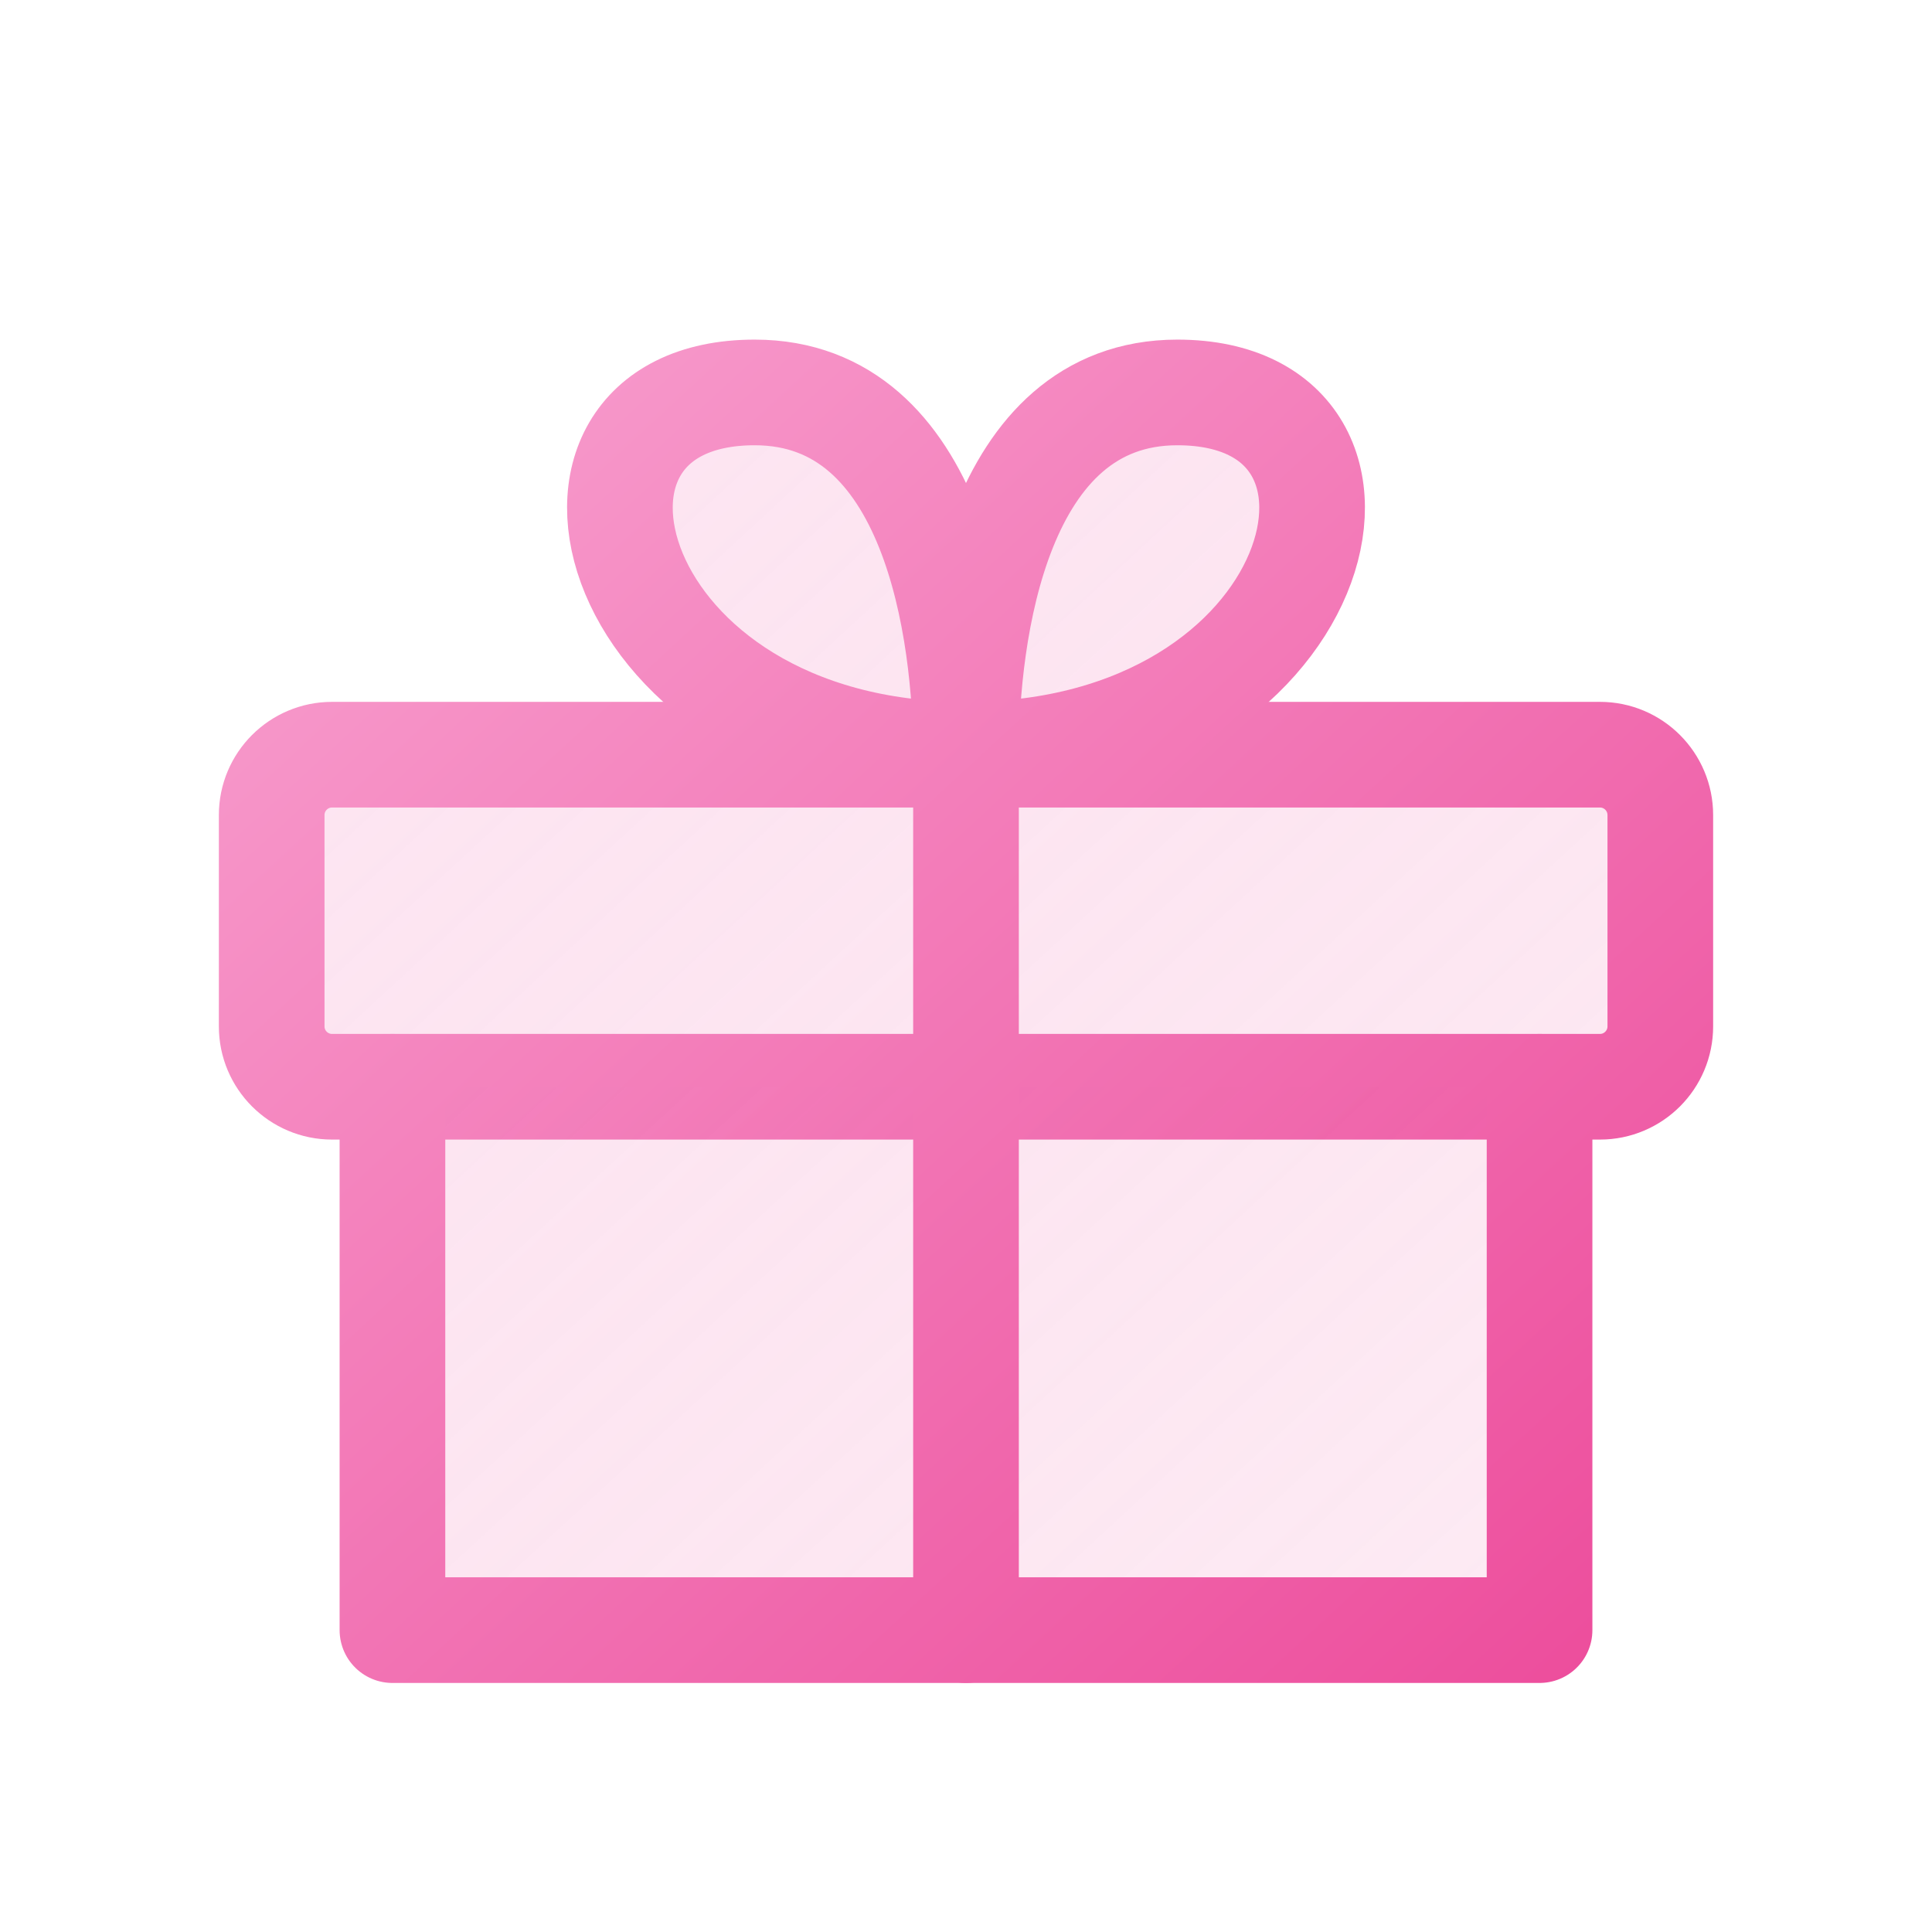
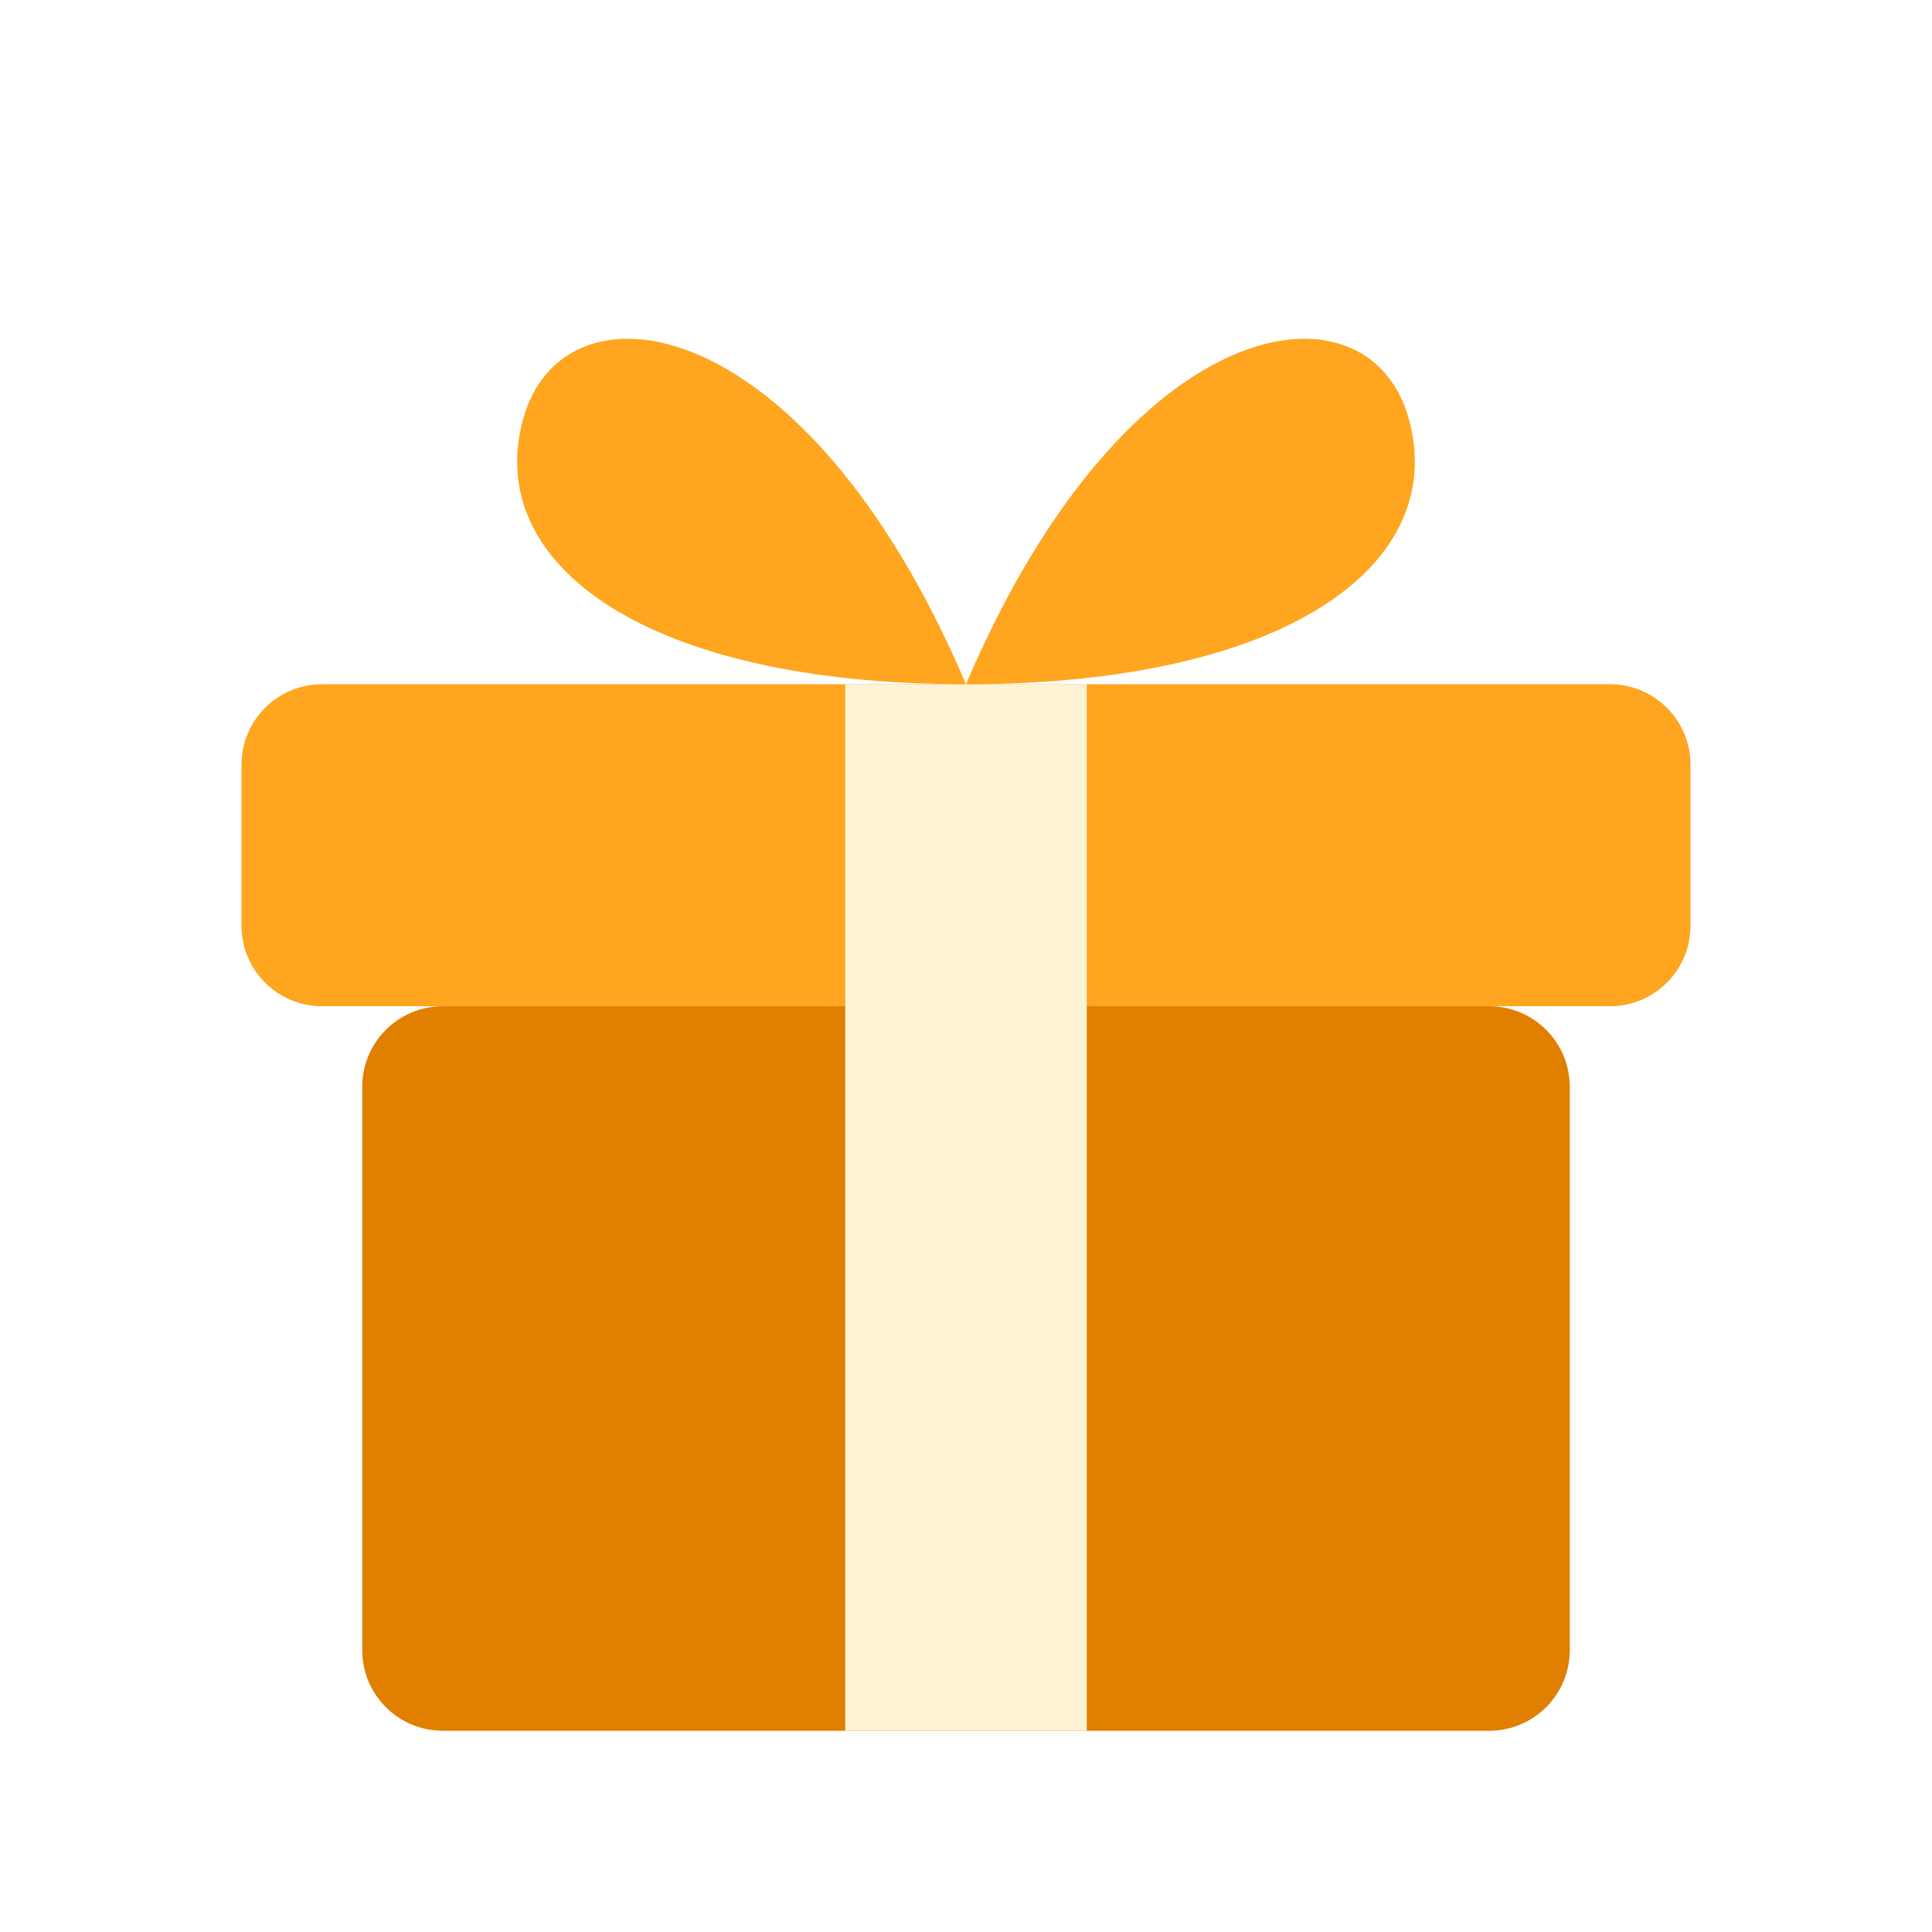
- <svg xmlns="http://www.w3.org/2000/svg" viewBox="0 0 64 64" width="64" height="64" fill="none">
-   <defs>
-     <linearGradient id="g" x1="8" y1="6" x2="56" y2="58" gradientUnits="userSpaceOnUse">
-       <stop stop-color="#f9a8d4" />
-       <stop offset="1" stop-color="#ec4899" />
-     </linearGradient>
-     <linearGradient id="f" x1="8" y1="6" x2="56" y2="58" gradientUnits="userSpaceOnUse">
-       <stop stop-color="#f9a8d4" stop-opacity=".28" />
-       <stop offset="1" stop-color="#ec4899" stop-opacity=".1" />
-     </linearGradient>
-   </defs>
-   <g stroke="url(#g)" fill="url(#f)" stroke-width="3.5" stroke-linecap="round" stroke-linejoin="round">
-     <rect x="9" y="25" width="46" height="11" rx="2" />
-     <path d="M13 36v18h38V36" />
-     <path d="M32 25v29" />
-     <path d="M32 25C20 25 17 13 25 13c6 0 7 8 7 12 0-4 1-12 7-12 8 0 5 12-7 12z" />
-   </g>
+ <svg xmlns="http://www.w3.org/2000/svg" viewBox="0 0 24 24" width="64" height="64">
+   <rect x="3" y="8.500" width="18" height="4" rx="1" fill="#ffa51f" />
+   <rect x="4.500" y="12.500" width="15" height="9" rx="1" fill="#e07f00" />
+   <rect x="10.500" y="8.500" width="3" height="13" fill="#fff3d6" />
+   <path d="M12 8.500C8 8.500 6 7 6.500 5.200S10 3.800 12 8.500zM12 8.500c4 0 6-1.500 5.500-3.300S14 3.800 12 8.500z" fill="#ffa51f" />
</svg>
